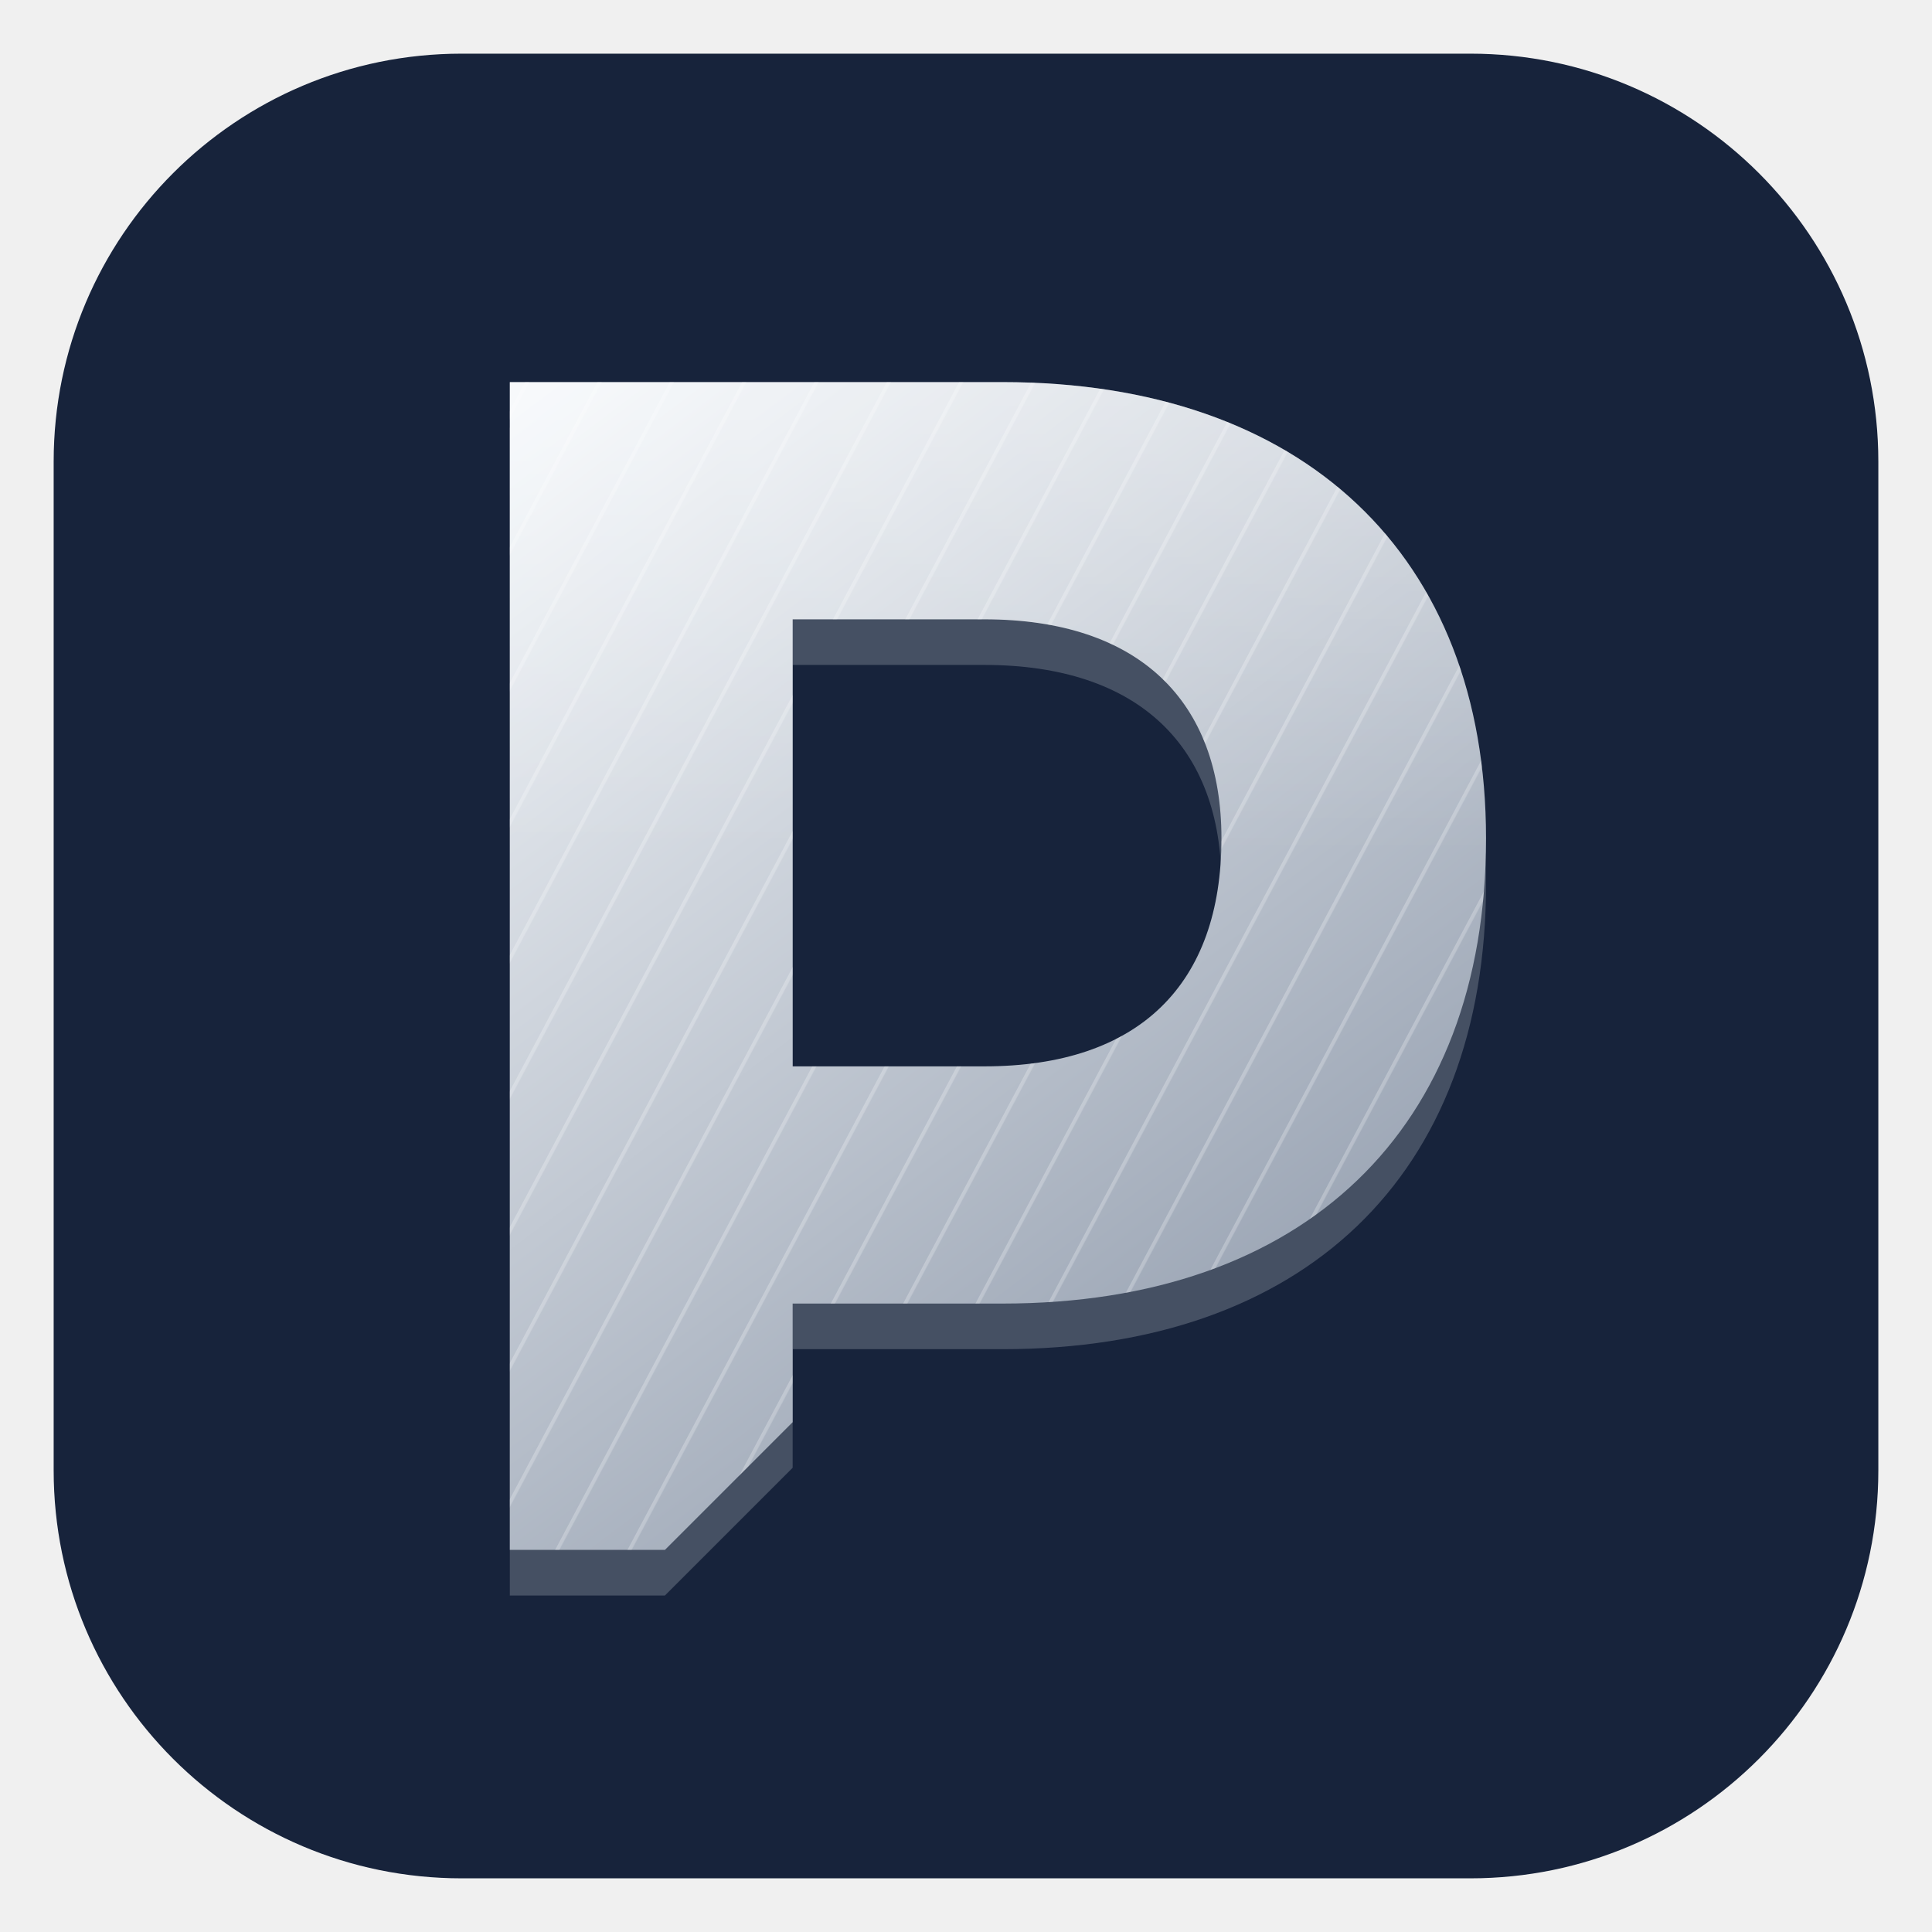
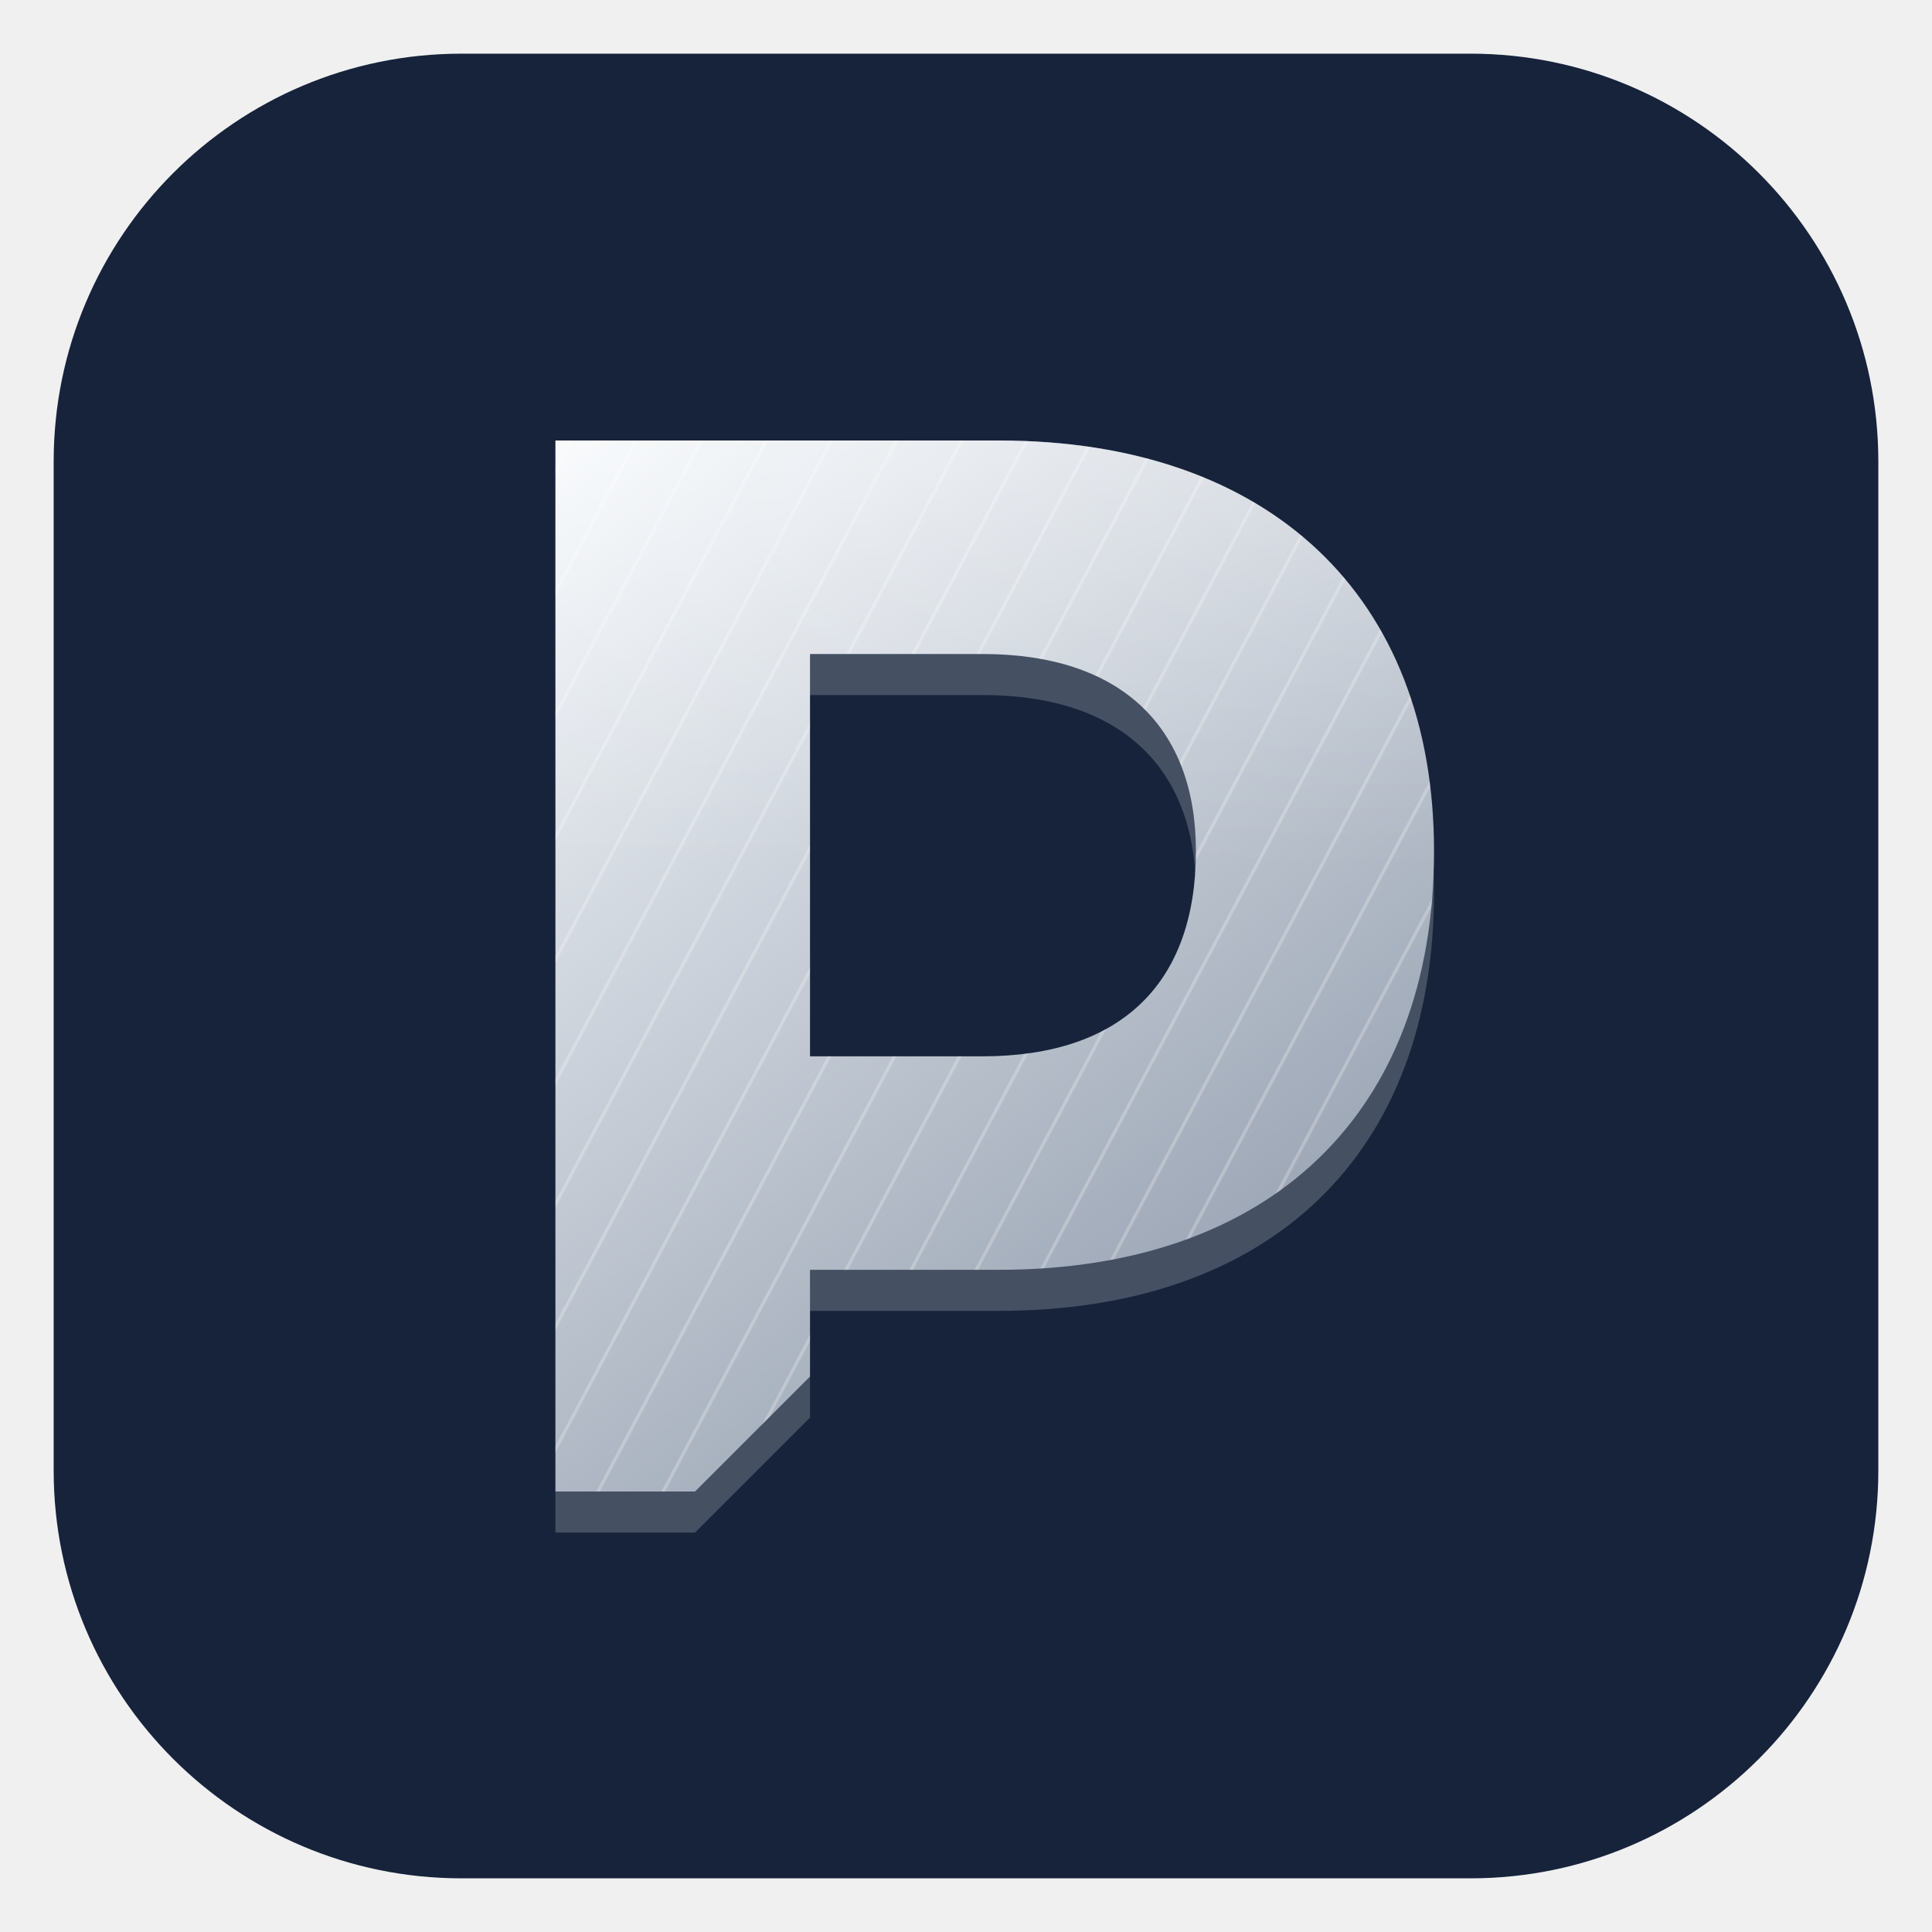
<svg xmlns="http://www.w3.org/2000/svg" width="1024" height="1024" viewBox="0 0 180 180" role="img" aria-labelledby="title desc">
  <defs>
    <linearGradient id="mark" x1="42" y1="28" x2="130" y2="145" gradientUnits="userSpaceOnUse">
      <stop stop-color="#f4f7fa" />
      <stop offset="1" stop-color="#8f9aab" />
    </linearGradient>
    <linearGradient id="mark-highlight" x1="88" y1="28" x2="88" y2="132" gradientUnits="userSpaceOnUse">
      <stop stop-color="#ffffff" stop-opacity=".26" />
      <stop offset=".48" stop-color="#ffffff" stop-opacity="0" />
    </linearGradient>
    <pattern id="mark-texture" width="7" height="7" patternUnits="userSpaceOnUse" patternTransform="rotate(28)">
      <path d="M0 0v7" stroke="#ffffff" stroke-opacity=".24" stroke-width=".8" />
    </pattern>
    <clipPath id="p-clip">
      <path clip-rule="evenodd" d="M40 154V26h54c33 0 53 19 53 50 0 32-20 51-53 51H71v13l-14 14H40Zm31-102v49h21c17 0 26-9 26-25 0-15-9-24-26-24H71Z" />
    </clipPath>
    <clipPath id="tile-clip">
      <rect x="5" y="5" width="170" height="170" rx="38" />
    </clipPath>
  </defs>
  <g clip-path="url(#tile-clip)">
    <rect x="5" y="5" width="170" height="170" rx="38" fill="#17233b" />
-     <g transform="translate(13.5 13.5) scale(.85)">
+     <g transform="translate(21.15 21.15) scale(.765)">
      <path transform="translate(0 5)" fill="#586273" fill-opacity=".72" fill-rule="evenodd" d="M40 154V26h54c33 0 53 19 53 50 0 32-20 51-53 51H71v13l-14 14H40Zm31-102v49h21c17 0 26-9 26-25 0-15-9-24-26-24H71Z" />
      <path fill="url(#mark)" fill-rule="evenodd" d="M40 154V26h54c33 0 53 19 53 50 0 32-20 51-53 51H71v13l-14 14H40Zm31-102v49h21c17 0 26-9 26-25 0-15-9-24-26-24H71Z" />
      <path fill="url(#mark-highlight)" fill-rule="evenodd" d="M40 154V26h54c33 0 53 19 53 50 0 32-20 51-53 51H71v13l-14 14H40Zm31-102v49h21c17 0 26-9 26-25 0-15-9-24-26-24H71Z" />
      <rect x="38" y="24" width="112" height="133" fill="url(#mark-texture)" clip-path="url(#p-clip)" />
    </g>
  </g>
</svg>
